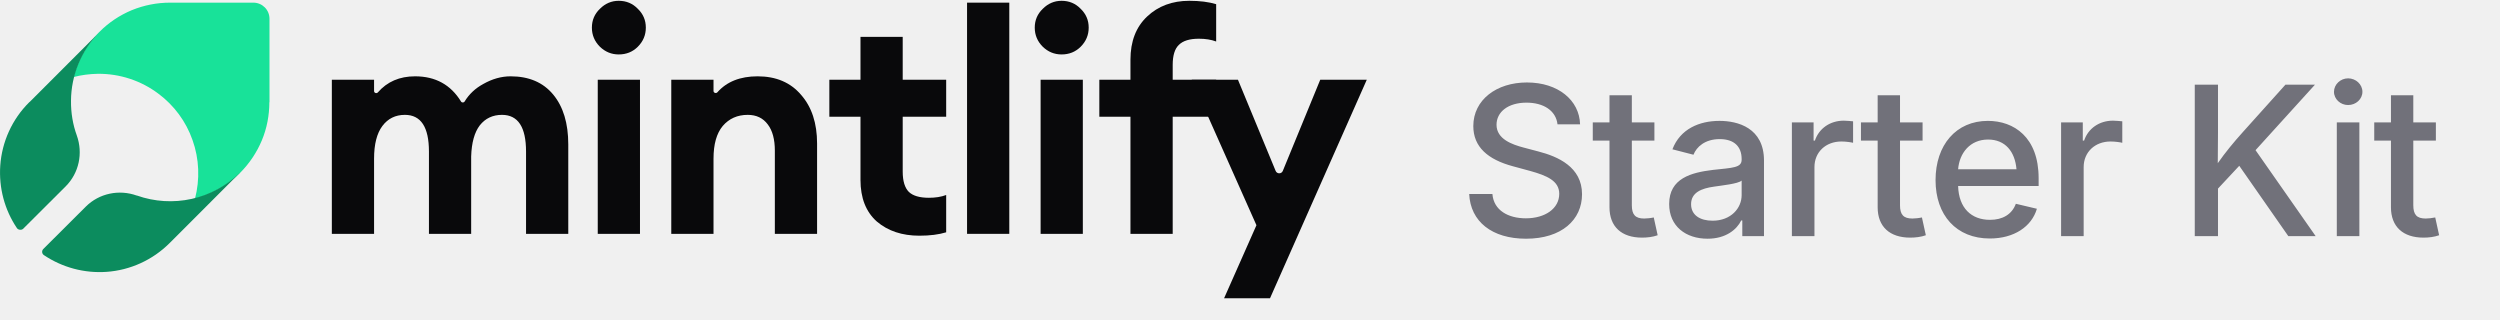
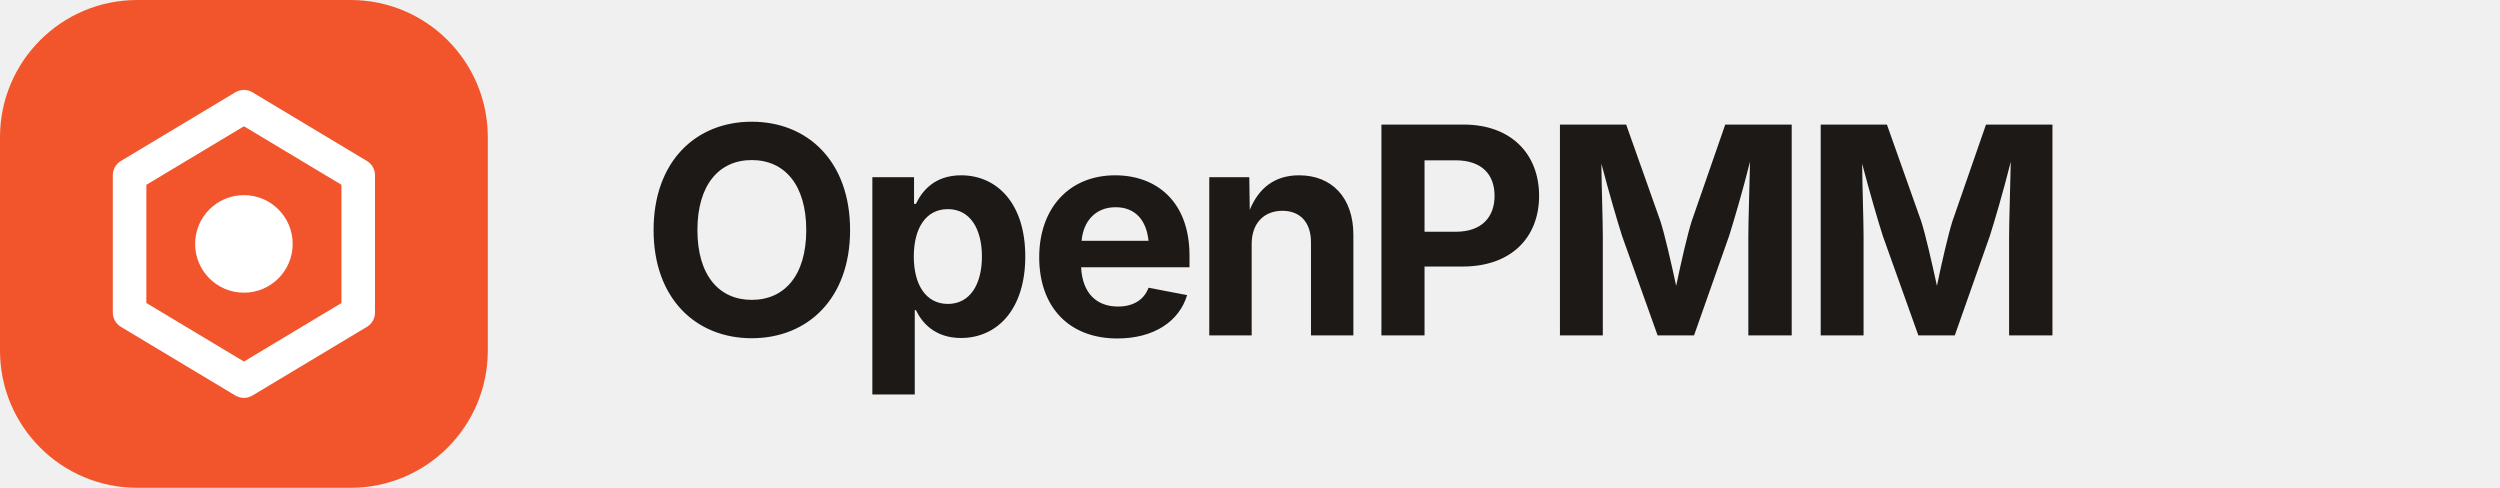
- <svg xmlns="http://www.w3.org/2000/svg" width="180" height="23" viewBox="0 0 180 23" fill="none">
-   <path d="M91.44 21.476H88.133L90.464 16.216L85.802 5.74H89.132L91.847 12.307C91.943 12.536 92.268 12.536 92.362 12.306L95.058 5.74H98.409L91.44 21.476Z" fill="#09090B" />
-   <path d="M81.393 16.837V8.403H79.152V5.74H81.393V4.297C81.393 2.98 81.792 1.944 82.592 1.19C83.391 0.435 84.404 0.058 85.633 0.058C86.387 0.058 87.031 0.139 87.564 0.302V2.988C87.208 2.854 86.794 2.788 86.32 2.788C85.655 2.788 85.174 2.936 84.878 3.232C84.582 3.513 84.434 3.994 84.434 4.674V5.74H87.564V8.403H84.434V16.837H81.393Z" fill="#09090B" />
-   <path d="M76.433 3.92C75.915 3.92 75.463 3.735 75.079 3.365C74.694 2.98 74.502 2.521 74.502 1.989C74.502 1.456 74.694 1.005 75.079 0.635C75.463 0.25 75.915 0.058 76.433 0.058C76.98 0.058 77.438 0.25 77.809 0.635C78.193 1.005 78.386 1.456 78.386 1.989C78.386 2.521 78.193 2.98 77.809 3.365C77.438 3.735 76.98 3.92 76.433 3.92ZM74.924 16.837V5.74H77.964V16.837H74.924Z" fill="#09090B" />
-   <path d="M69.628 16.837V0.191H72.669V16.837H69.628Z" fill="#09090B" />
-   <path d="M66.194 16.97C64.951 16.97 63.93 16.63 63.131 15.949C62.347 15.254 61.955 14.255 61.955 12.953V8.403H59.713V5.74H61.955V2.655H64.995V5.74H68.125V8.403H64.995V12.354C64.995 13.034 65.143 13.523 65.439 13.819C65.735 14.1 66.216 14.24 66.882 14.24C67.355 14.24 67.769 14.174 68.125 14.04V16.726C67.592 16.889 66.948 16.97 66.194 16.97Z" fill="#09090B" />
-   <path d="M48.332 16.837V5.74H51.373V6.551C51.373 6.688 51.559 6.748 51.65 6.646C52.328 5.879 53.293 5.495 54.546 5.495C55.878 5.495 56.921 5.939 57.676 6.827C58.445 7.7 58.83 8.869 58.83 10.334V16.837H55.789V10.844C55.789 10.03 55.619 9.402 55.279 8.958C54.939 8.499 54.458 8.27 53.836 8.27C53.096 8.27 52.497 8.536 52.038 9.069C51.594 9.601 51.373 10.386 51.373 11.421V16.837H48.332Z" fill="#09090B" />
-   <path d="M44.547 3.92C44.029 3.92 43.578 3.735 43.193 3.365C42.809 2.98 42.616 2.521 42.616 1.989C42.616 1.456 42.809 1.005 43.193 0.635C43.578 0.25 44.029 0.058 44.547 0.058C45.095 0.058 45.553 0.25 45.923 0.635C46.308 1.005 46.5 1.456 46.5 1.989C46.5 2.521 46.308 2.98 45.923 3.365C45.553 3.735 45.095 3.92 44.547 3.92ZM43.038 16.837V5.74H46.079V16.837H43.038Z" fill="#09090B" />
-   <path d="M37.875 16.837V10.911C37.875 9.15 37.298 8.27 36.144 8.27C35.478 8.27 34.945 8.521 34.546 9.024C34.161 9.527 33.954 10.275 33.924 11.266V16.837H30.884V10.911C30.884 9.15 30.306 8.27 29.152 8.27C28.472 8.27 27.932 8.536 27.532 9.069C27.133 9.601 26.933 10.386 26.933 11.421V16.837H23.892V5.74H26.933V6.559C26.933 6.695 27.116 6.755 27.206 6.652C27.878 5.881 28.771 5.495 29.885 5.495C31.349 5.495 32.452 6.1 33.193 7.309C33.252 7.404 33.395 7.403 33.454 7.307C33.774 6.78 34.219 6.361 34.79 6.05C35.441 5.68 36.099 5.495 36.765 5.495C38.082 5.495 39.103 5.932 39.828 6.805C40.553 7.678 40.916 8.876 40.916 10.4V16.837H37.875Z" fill="#09090B" />
-   <path d="M19.403 7.362V1.35C19.403 0.705 18.879 0.191 18.244 0.191H12.235C11.291 0.191 10.357 0.378 9.487 0.733C8.618 1.098 7.824 1.621 7.16 2.295L7.114 2.341C6.235 3.23 5.609 4.333 5.291 5.548C5.861 5.399 6.45 5.324 7.039 5.314C8.609 5.296 10.151 5.801 11.403 6.745C12.534 7.586 13.394 8.746 13.861 10.083C14.347 11.438 14.403 12.916 14.039 14.309C15.244 13.991 16.356 13.364 17.244 12.486L17.291 12.439C17.954 11.775 18.487 10.98 18.851 10.111C19.216 9.241 19.393 8.306 19.393 7.362H19.403Z" fill="#18E299" />
-   <path d="M5.112 7.26C5.121 5.416 5.857 3.646 7.151 2.324L2.151 7.326C2.133 7.344 2.114 7.354 2.095 7.372C0.876 8.583 0.14 10.204 0.019 11.918C-0.092 13.52 0.327 15.103 1.22 16.426C1.306 16.552 1.537 16.593 1.667 16.472L4.73 13.417C5.689 12.458 5.987 11.033 5.531 9.757C5.242 8.965 5.103 8.117 5.112 7.26Z" fill="#0C8C5E" />
-   <path d="M17.262 12.44C16.303 13.38 15.102 14.032 13.799 14.321C12.486 14.61 11.127 14.526 9.861 14.079C9.861 14.079 9.851 14.079 9.842 14.079C8.567 13.622 7.142 13.921 6.183 14.871L3.12 17.926C2.99 18.056 3.009 18.27 3.167 18.373C4.489 19.258 6.072 19.686 7.673 19.574C9.386 19.453 10.997 18.717 12.216 17.497L12.263 17.451L17.262 12.449V12.44Z" fill="#0C8C5E" />
-   <text x="105" y="17" font-family="Inter, ui-sans-serif, system-ui, -apple-system, sans-serif" font-size="15" font-weight="500" fill="#71717A" letter-spacing="-0.01em">Starter Kit</text>
+ <svg xmlns="http://www.w3.org/2000/svg" width="164" height="32" viewBox="0 0 164 32" role="img" aria-label="OpenPMM">
+   <rect width="32" height="32" rx="9" fill="#F2552C" />
+   <path d="M8.5 20.5V11.5L16 7l7.5 4.5v9L16 25l-7.5-4.5Z" fill="none" stroke="#fff" stroke-width="2.2" stroke-linejoin="round" />
+   <circle cx="16" cy="16" r="3.2" fill="#fff" />
+   <text x="42" y="22" fill="#1C1917" font-family="Inter, ui-sans-serif, system-ui, sans-serif" font-size="19" font-weight="700" letter-spacing="-0.6">OpenPMM</text>
</svg>
